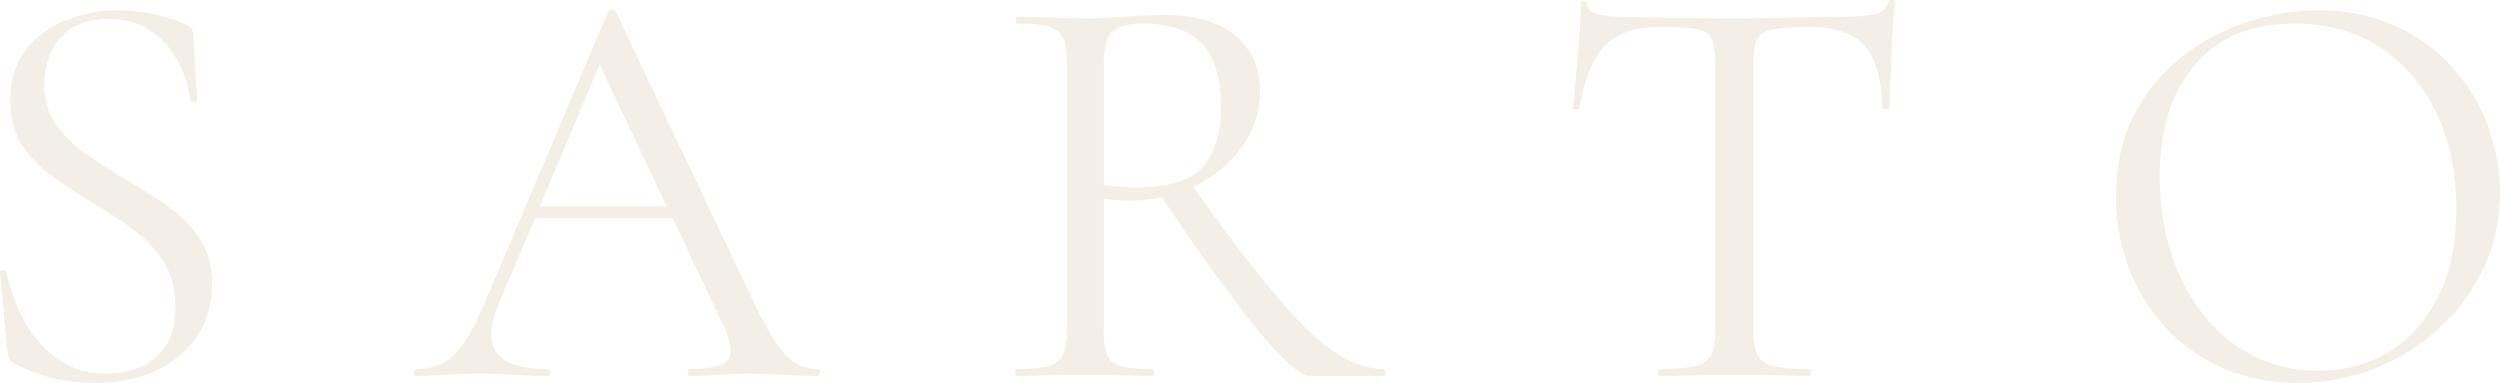
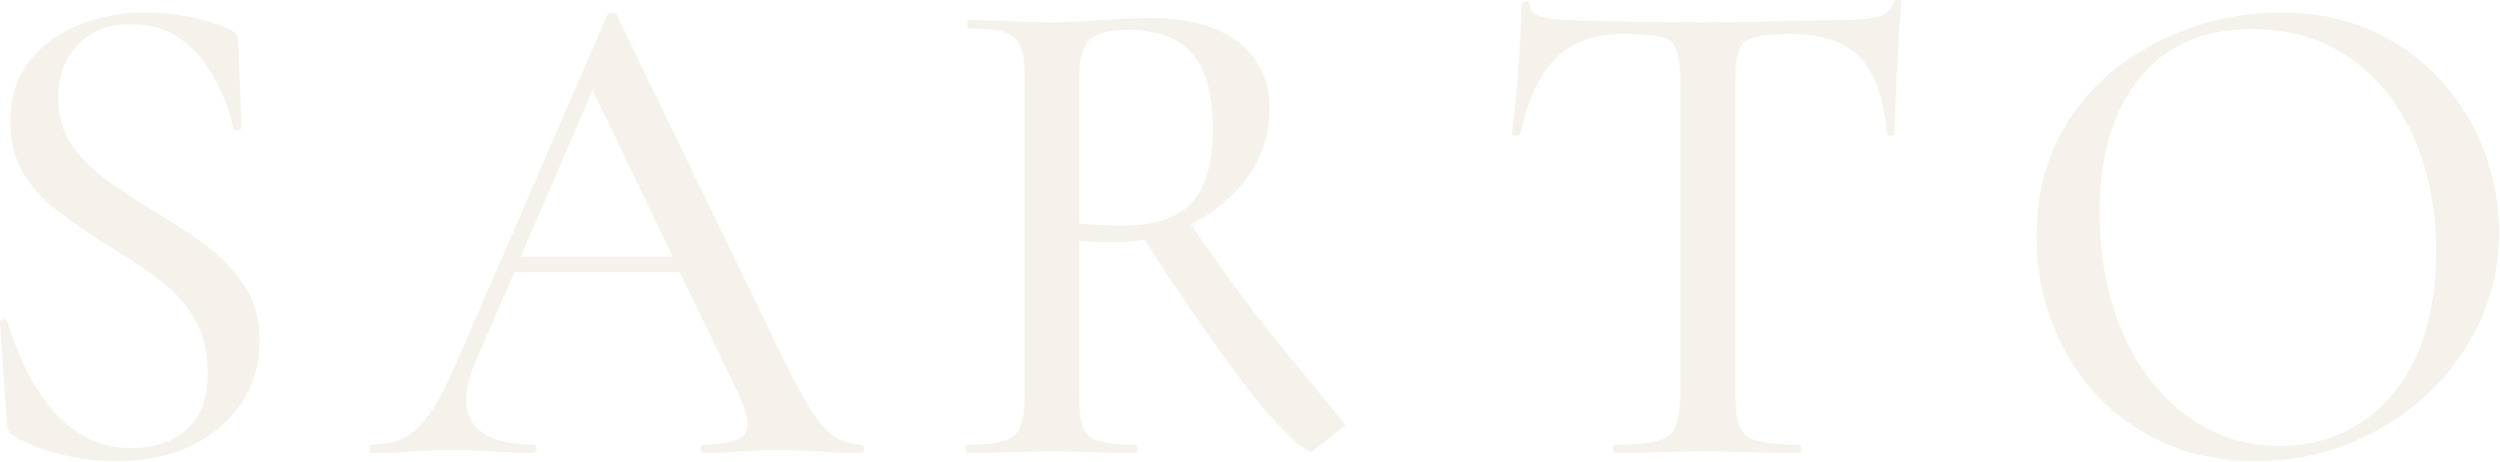
- <svg xmlns="http://www.w3.org/2000/svg" viewBox="0 0 695.84 106.56" width="695.84" height="106.56" role="img" aria-label="SARTO">
-   <path fill="#F3EEE6" d="M639.68 106.56Q628.16 106.56 618.8 102.48Q609.44 98.4 602.8 91.2Q596.16 84 592.56 74.64Q588.96 65.28 588.96 54.72Q588.96 41.76 594 32Q599.04 22.24 607.36 15.76Q615.68 9.28 625.6 6.08Q635.52 2.88 645.28 2.88Q657.12 2.88 666.48 7.12Q675.84 11.36 682.4 18.56Q688.96 25.76 692.4 34.88Q695.84 44 695.84 53.6Q695.84 64.8 691.36 74.4Q686.88 84 679.12 91.2Q671.36 98.4 661.2 102.48Q651.04 106.56 639.68 106.56ZM645.28 103.2Q656.16 103.2 664.8 98Q673.44 92.8 678.56 82.72Q683.68 72.64 683.68 58.08Q683.68 43.04 678.16 31.44Q672.64 19.84 662.48 13.2Q652.32 6.56 638.56 6.56Q620.8 6.56 610.96 18Q601.12 29.44 601.12 49.12Q601.12 60.48 604.24 70.32Q607.36 80.16 613.28 87.6Q619.2 95.04 627.36 99.12Q635.52 103.2 645.28 103.2ZM364.64 104.64Q361.92 104.64 355.92 98.48Q349.92 92.32 341.44 80.64Q333.28 69.76 323.36 54.88Q319.04 55.84 314.4 55.84Q312.8 55.84 310.8 55.68Q308.8 55.52 307.2 55.36V91.68Q307.2 96.32 308.08 98.72Q308.96 101.12 311.92 101.92Q314.88 102.72 320.8 102.72Q321.28 102.72 321.28 103.68Q321.28 104.64 320.8 104.64Q316.96 104.64 312.24 104.48Q307.52 104.32 301.92 104.32Q296.64 104.32 291.76 104.48Q286.88 104.64 282.88 104.64Q282.56 104.64 282.56 103.68Q282.56 102.72 282.88 102.72Q288.8 102.72 291.76 101.92Q294.72 101.12 295.84 98.72Q296.96 96.32 296.96 91.68V17.6Q296.96 12.96 295.92 10.64Q294.88 8.32 292 7.44Q289.12 6.56 283.2 6.56Q282.72 6.56 282.72 5.6Q282.72 4.64 283.2 4.64Q287.04 4.64 291.84 4.88Q296.64 5.12 301.92 5.12Q306.88 5.12 313.36 4.64Q319.84 4.16 324.32 4.16Q337.12 4.16 343.92 10Q350.72 15.84 350.72 25.28Q350.72 33.92 345.68 40.88Q340.64 47.84 332.48 51.84Q332.32 51.84 332.16 52Q345.12 70.4 354.4 81.28Q363.84 92.8 371.12 97.76Q378.4 102.72 385.12 102.72Q385.6 102.72 385.6 103.68Q385.6 104.64 385.12 104.64ZM227.52 102.72Q228.16 102.72 228.16 103.68Q228.16 104.64 227.52 104.64Q222.88 104.64 218.08 104.32Q213.28 104 208.8 104Q203.84 104 200.16 104.32Q196.48 104.64 192 104.64Q191.36 104.64 191.36 103.68Q191.36 102.72 192 102.72Q200.48 102.72 202.56 100.24Q204.64 97.76 201.44 90.88L187.2 60.64H148.96L138.88 84.32Q134.88 94.08 138.4 98.4Q141.92 102.72 152.32 102.72Q153.12 102.72 153.12 103.68Q153.12 104.64 152.32 104.64Q147.52 104.64 143.52 104.32Q139.52 104 133.44 104Q127.68 104 124.24 104.32Q120.8 104.64 115.84 104.64Q115.2 104.64 115.2 103.68Q115.2 102.72 115.84 102.72Q120.16 102.72 123.36 101.04Q126.56 99.36 129.36 95.12Q132.16 90.88 135.52 82.88L169.28 3.2Q169.6 2.72 170.4 2.72Q171.2 2.72 171.36 3.2L209.12 82.72Q212.8 90.56 215.68 94.96Q218.56 99.36 221.36 101.04Q224.16 102.72 227.52 102.72ZM461.76 7.52Q451.84 7.52 446.8 12.64Q441.76 17.76 439.52 30.08Q439.52 30.4 438.64 30.4Q437.76 30.4 437.76 30.08Q438.08 28 438.4 24.24Q438.72 20.48 439.12 16.16Q439.52 11.84 439.76 7.76Q440 3.68 440 1.12Q440 0.32 440.88 0.32Q441.76 0.32 441.76 1.12Q441.76 2.72 443.36 3.44Q444.96 4.16 446.96 4.4Q448.96 4.64 450.4 4.64Q464.16 5.12 482.56 5.12Q493.92 5.12 500.56 4.88Q507.2 4.64 513.44 4.64Q518.88 4.64 521.84 3.92Q524.8 3.2 525.6 0.64Q525.76 0 526.56 0Q527.36 0 527.36 0.64Q527.2 3.04 526.88 7.2Q526.56 11.36 526.4 15.84Q526.24 20.32 526.08 24.16Q525.92 28 525.92 30.08Q525.92 30.4 524.96 30.4Q524 30.4 524 30.08Q523.52 17.6 518.88 12.56Q514.24 7.52 503.52 7.52Q496.8 7.52 493.44 8.16Q490.08 8.8 489.04 10.96Q488 13.12 488 17.92V91.68Q488 96.32 489.12 98.72Q490.24 101.12 493.52 101.92Q496.8 102.72 503.52 102.72Q504 102.72 504 103.68Q504 104.64 503.52 104.64Q499.36 104.64 494.08 104.48Q488.8 104.32 482.56 104.32Q476.64 104.32 471.36 104.48Q466.08 104.64 461.76 104.64Q461.44 104.64 461.44 103.68Q461.44 102.72 461.76 102.72Q468.32 102.72 471.76 101.92Q475.2 101.12 476.32 98.72Q477.44 96.32 477.44 91.68V17.6Q477.44 12.8 476.32 10.64Q475.2 8.48 471.84 8Q468.48 7.52 461.76 7.52ZM12.32 23.36Q12.32 29.92 15.6 34.64Q18.88 39.36 24 42.88Q29.12 46.4 34.88 49.92Q40.8 53.28 46.32 57.12Q51.84 60.96 55.44 66.24Q59.04 71.52 59.04 79.2Q59.04 86.88 55.2 93.04Q51.36 99.2 44.08 102.88Q36.8 106.56 26.08 106.56Q22.24 106.56 18.48 106Q14.72 105.44 10.96 104.16Q7.2 102.88 3.52 100.96Q2.72 100.48 2.48 99.76Q2.24 99.04 2.08 97.92L0 76.16V75.52Q0.32 75.36 0.8 75.2Q1.6 75.2 1.76 75.84Q2.88 80.64 4.96 85.6Q7.04 90.56 10.4 94.72Q13.76 98.88 18.56 101.44Q23.36 104 29.76 104Q34.4 104 38.8 102.24Q43.2 100.48 46 96.48Q48.8 92.48 48.8 85.6Q48.8 77.76 45.36 72.56Q41.92 67.36 36.64 63.52Q31.36 59.68 25.44 56.32Q19.84 52.8 14.64 49.12Q9.44 45.44 6.16 40.4Q2.88 35.36 2.88 27.84Q2.88 19.36 7.2 13.84Q11.52 8.32 18.4 5.6Q25.28 2.88 32.64 2.88Q37.12 2.88 41.92 3.76Q46.72 4.64 51.36 6.72Q52.64 7.2 53.2 7.92Q53.76 8.64 53.76 9.44L54.88 27.68Q54.88 28.32 54.08 28.4Q53.28 28.48 52.96 27.84Q52.64 24.64 51.2 20.72Q49.76 16.8 47.04 13.28Q44.32 9.76 40.16 7.52Q36 5.28 30.08 5.28Q23.84 5.28 19.92 7.92Q16 10.56 14.16 14.64Q12.32 18.72 12.32 23.36ZM339.84 29.92Q339.84 21.12 337.2 16Q334.56 10.88 329.76 8.72Q324.96 6.56 318.24 6.56Q312.32 6.56 309.76 8.64Q307.2 10.72 307.2 17.92V51.52Q309.44 51.84 312 52Q314.56 52.16 316.64 52.16Q329.6 52.16 334.72 46.48Q339.84 40.8 339.84 29.92ZM185.6 57.44 166.88 17.92 150.24 57.44Z" />
+ <svg xmlns="http://www.w3.org/2000/svg" viewBox="0 0 542.04 100.00" width="542.04" height="100.00" role="img" aria-label="SARTO">
+   <path fill="#F5F2EC" d="M12.61 21.17Q12.61 27.18 15.62 31.53Q18.62 35.89 23.42 39.26Q28.23 42.64 33.63 45.95Q39.19 49.25 44.37 53Q49.55 56.76 52.93 61.79Q56.31 66.82 56.31 74.02Q56.31 81.38 52.48 87.24Q48.65 93.09 41.67 96.55Q34.68 100 24.92 100Q21.02 100 17.04 99.32Q13.06 98.65 9.46 97.45Q5.86 96.25 2.85 94.44Q2.25 93.99 1.88 93.39Q1.5 92.79 1.5 91.59L0 70.12Q0 69.82 0 69.52Q0.3 69.37 0.75 69.22Q1.5 69.22 1.65 69.82Q3 74.47 5.26 79.28Q7.51 84.08 10.66 88.06Q13.81 92.04 18.24 94.59Q22.67 97.15 28.53 97.15Q32.58 97.15 36.41 95.65Q40.24 94.14 42.64 90.62Q45.05 87.09 45.05 80.78Q45.05 73.57 41.89 68.62Q38.74 63.66 33.78 60.06Q28.83 56.46 23.27 53.15Q18.02 49.85 13.14 46.25Q8.26 42.64 5.26 37.91Q2.25 33.18 2.25 26.43Q2.25 18.32 6.53 13.06Q10.81 7.81 17.49 5.26Q24.17 2.7 31.23 2.7Q35.89 2.7 40.69 3.6Q45.5 4.5 49.4 6.16Q50.75 6.76 51.2 7.43Q51.65 8.11 51.65 8.86L52.4 27.63Q52.4 28.08 51.65 28.23Q50.9 28.38 50.6 27.78Q50.15 25.23 48.65 21.4Q47.15 17.57 44.59 13.89Q42.04 10.21 38.06 7.73Q34.08 5.26 28.38 5.26Q23.12 5.26 19.67 7.43Q16.22 9.61 14.41 13.14Q12.61 16.67 12.61 21.17ZM186.64 96.4Q187.39 96.4 187.39 97.3Q187.39 98.2 186.64 98.2Q182.28 98.2 177.7 97.9Q173.12 97.6 168.77 97.6Q163.96 97.6 160.44 97.9Q156.91 98.2 152.55 98.2Q151.95 98.2 151.95 97.3Q151.95 96.4 152.55 96.4Q159.91 96.4 161.56 94.07Q163.21 91.74 159.91 84.83L147.45 59.01H111.56L103.15 78.38Q99.25 87.54 102.7 91.97Q106.16 96.4 115.62 96.4Q116.37 96.4 116.37 97.3Q116.37 98.2 115.62 98.2Q111.11 98.2 107.36 97.9Q103.6 97.6 97.9 97.6Q92.34 97.6 88.96 97.9Q85.59 98.2 80.78 98.2Q80.18 98.2 80.18 97.3Q80.18 96.4 80.78 96.4Q84.83 96.4 87.84 94.82Q90.84 93.24 93.62 89.04Q96.4 84.83 99.7 77.03L131.68 3.3Q131.83 2.85 132.73 2.78Q133.63 2.7 133.78 3.3L169.82 77.63Q173.42 84.98 176.05 89.11Q178.68 93.24 181.23 94.82Q183.78 96.4 186.64 96.4ZM145.95 55.71 128.53 19.52 112.91 55.71ZM284.47 98.01 291.85 92.11 282.26 80.41Q280.52 78.41 278.68 76.13Q270.12 65.77 258.26 48.65Q265.92 44.89 270.57 38.44Q275.38 31.83 275.38 23.42Q275.38 14.56 268.69 9.23Q262.01 3.9 249.4 3.9Q244.89 3.9 238.89 4.35Q232.88 4.8 228.08 4.8Q222.97 4.8 218.39 4.58Q213.81 4.35 210.06 4.35Q209.76 4.35 209.76 5.26Q209.76 6.16 210.06 6.16Q215.32 6.16 217.87 6.98Q220.42 7.81 221.32 9.98Q222.22 12.16 222.22 16.52V86.04Q222.22 90.39 221.25 92.64Q220.27 94.89 217.64 95.65Q215.02 96.4 209.91 96.4Q209.46 96.4 209.46 97.3Q209.46 98.2 209.91 98.2Q213.66 98.2 218.32 98.05Q222.97 97.9 228.08 97.9Q233.48 97.9 237.99 98.05Q242.49 98.2 246.25 98.2Q246.7 98.2 246.7 97.3Q246.7 96.4 246.25 96.4Q240.99 96.4 238.36 95.65Q235.74 94.89 234.91 92.64Q234.08 90.39 234.08 86.04V52.25Q235.74 52.4 237.69 52.48Q239.64 52.55 241.44 52.55Q244.89 52.55 248.2 51.95Q257.21 65.77 264.41 75.83Q272.07 86.64 277.55 92.42Q282.04 97.16 284.47 98.01ZM263.06 28.23Q263.06 38.74 258.56 43.84Q254.05 48.95 242.94 48.95Q241.14 48.95 238.66 48.8Q236.19 48.65 234.08 48.5V16.82Q234.08 10.51 236.56 8.48Q239.04 6.46 244.74 6.46Q250.3 6.46 254.43 8.41Q258.56 10.36 260.81 15.09Q263.06 19.82 263.06 28.23ZM352.1 7.36Q342.79 7.36 337.54 12.54Q332.28 17.72 329.73 29.13Q329.58 29.43 328.75 29.43Q327.93 29.43 327.93 28.98Q328.23 27.03 328.6 23.42Q328.98 19.82 329.28 15.62Q329.58 11.41 329.8 7.51Q330.03 3.6 330.03 1.05Q330.03 0.3 330.93 0.3Q331.83 0.3 331.83 1.05Q331.83 2.55 333.33 3.23Q334.83 3.9 336.79 4.13Q338.74 4.35 340.09 4.35Q353 4.8 370.27 4.8Q380.78 4.8 387.09 4.58Q393.39 4.35 399.25 4.35Q404.35 4.35 407.13 3.68Q409.91 3 410.66 0.6Q410.81 0 411.64 0Q412.46 0 412.46 0.6Q412.16 2.85 411.94 6.91Q411.71 10.96 411.49 15.32Q411.26 19.67 411.11 23.42Q410.96 27.18 410.96 28.98Q410.96 29.43 410.14 29.43Q409.31 29.43 409.31 28.98Q408.26 17.27 403.3 12.31Q398.35 7.36 388.59 7.36Q383.33 7.36 380.71 8.03Q378.08 8.71 377.25 10.66Q376.43 12.61 376.43 16.82V86.04Q376.43 90.39 377.4 92.64Q378.38 94.89 381.31 95.65Q384.23 96.4 390.39 96.4Q390.69 96.4 390.69 97.3Q390.69 98.2 390.39 98.2Q386.34 98.2 381.31 98.05Q376.28 97.9 370.27 97.9Q364.56 97.9 359.53 98.05Q354.5 98.2 350.3 98.2Q349.85 98.2 349.85 97.3Q349.85 96.4 350.3 96.4Q356.16 96.4 359.23 95.65Q362.31 94.89 363.36 92.64Q364.41 90.39 364.41 86.04V16.52Q364.41 12.46 363.51 10.44Q362.61 8.41 359.91 7.88Q357.21 7.36 352.1 7.36ZM489.34 100Q478.53 100 469.74 96.17Q460.96 92.34 454.73 85.59Q448.5 78.83 445.12 70.05Q441.74 61.26 441.74 51.35Q441.74 39.19 446.47 30.03Q451.2 20.87 459.01 14.79Q466.82 8.71 476.13 5.71Q485.44 2.7 494.59 2.7Q505.71 2.7 514.49 6.68Q523.27 10.66 529.43 17.42Q535.59 24.17 538.81 32.73Q542.04 41.29 542.04 50.3Q542.04 60.81 537.84 69.82Q533.63 78.83 526.35 85.59Q519.07 92.34 509.53 96.17Q500 100 489.34 100ZM494.59 96.7Q504.05 96.7 511.79 91.82Q519.52 86.94 523.95 77.55Q528.38 68.17 528.38 54.5Q528.38 40.54 523.5 29.65Q518.62 18.77 509.68 12.54Q500.75 6.31 488.44 6.31Q472.67 6.31 464.04 16.97Q455.41 27.63 455.41 46.1Q455.41 56.76 458.18 65.99Q460.96 75.23 466.22 82.13Q471.47 89.04 478.68 92.87Q485.89 96.7 494.59 96.7Z" />
</svg>
